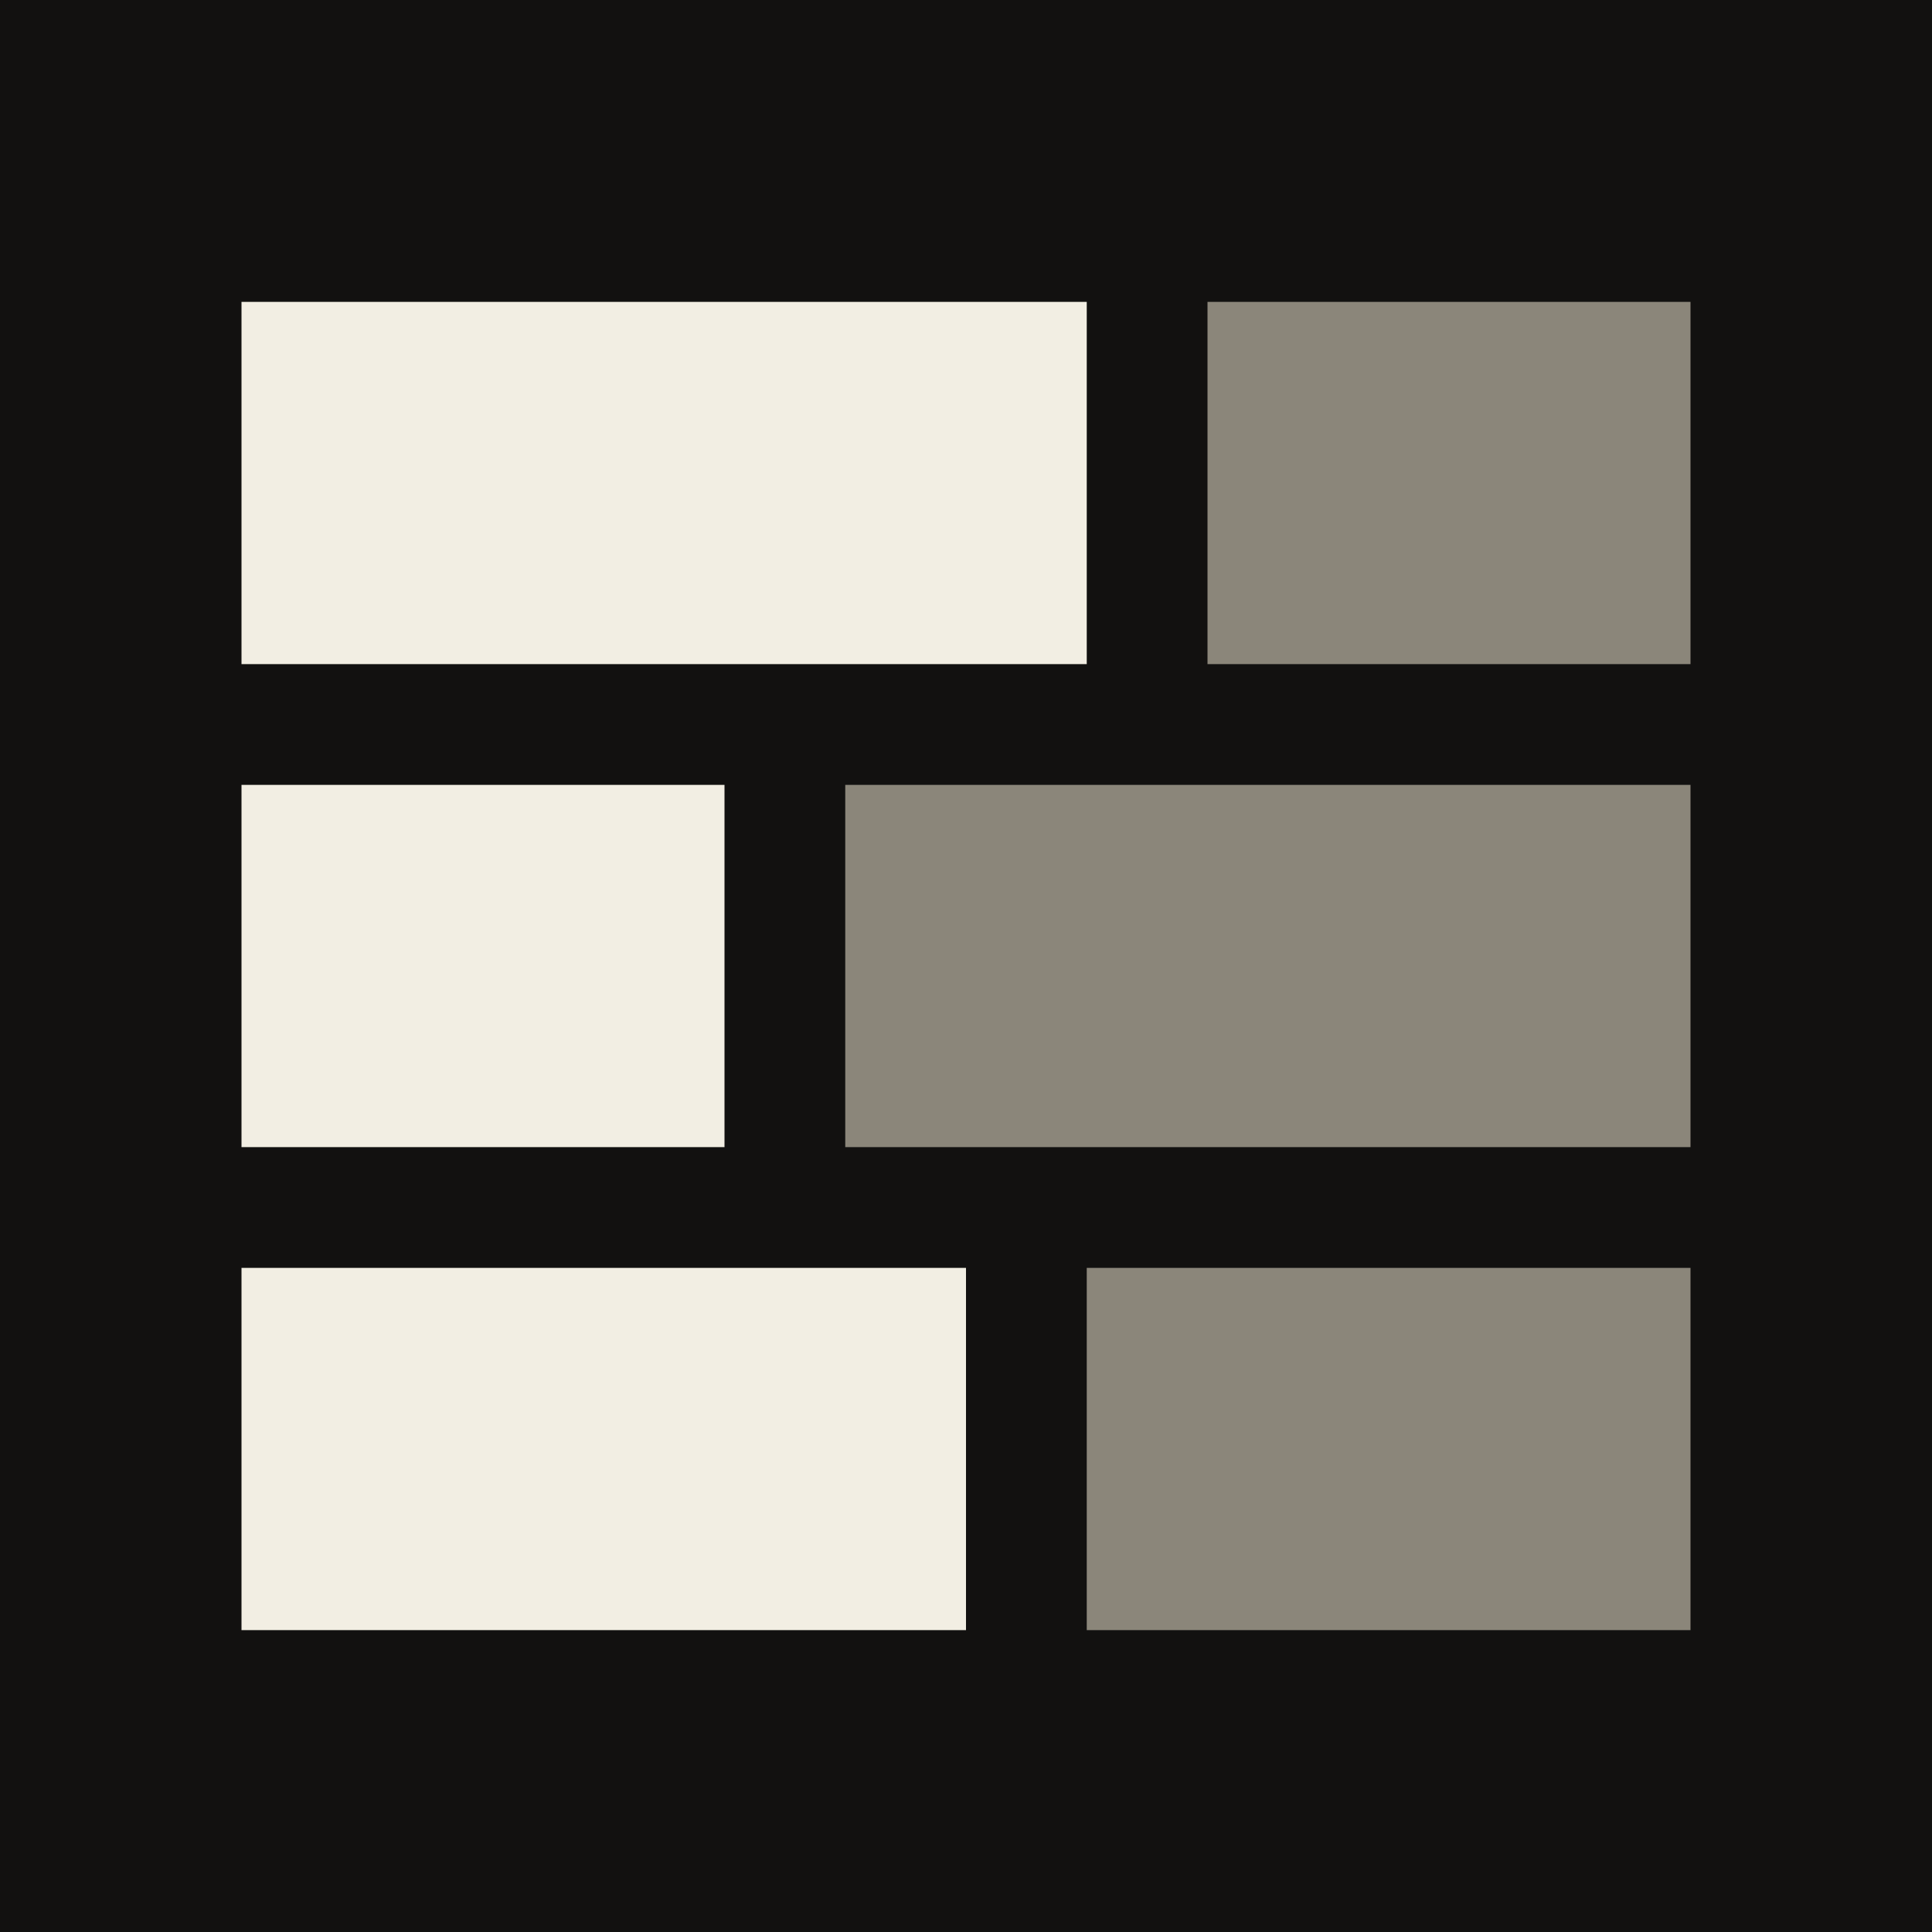
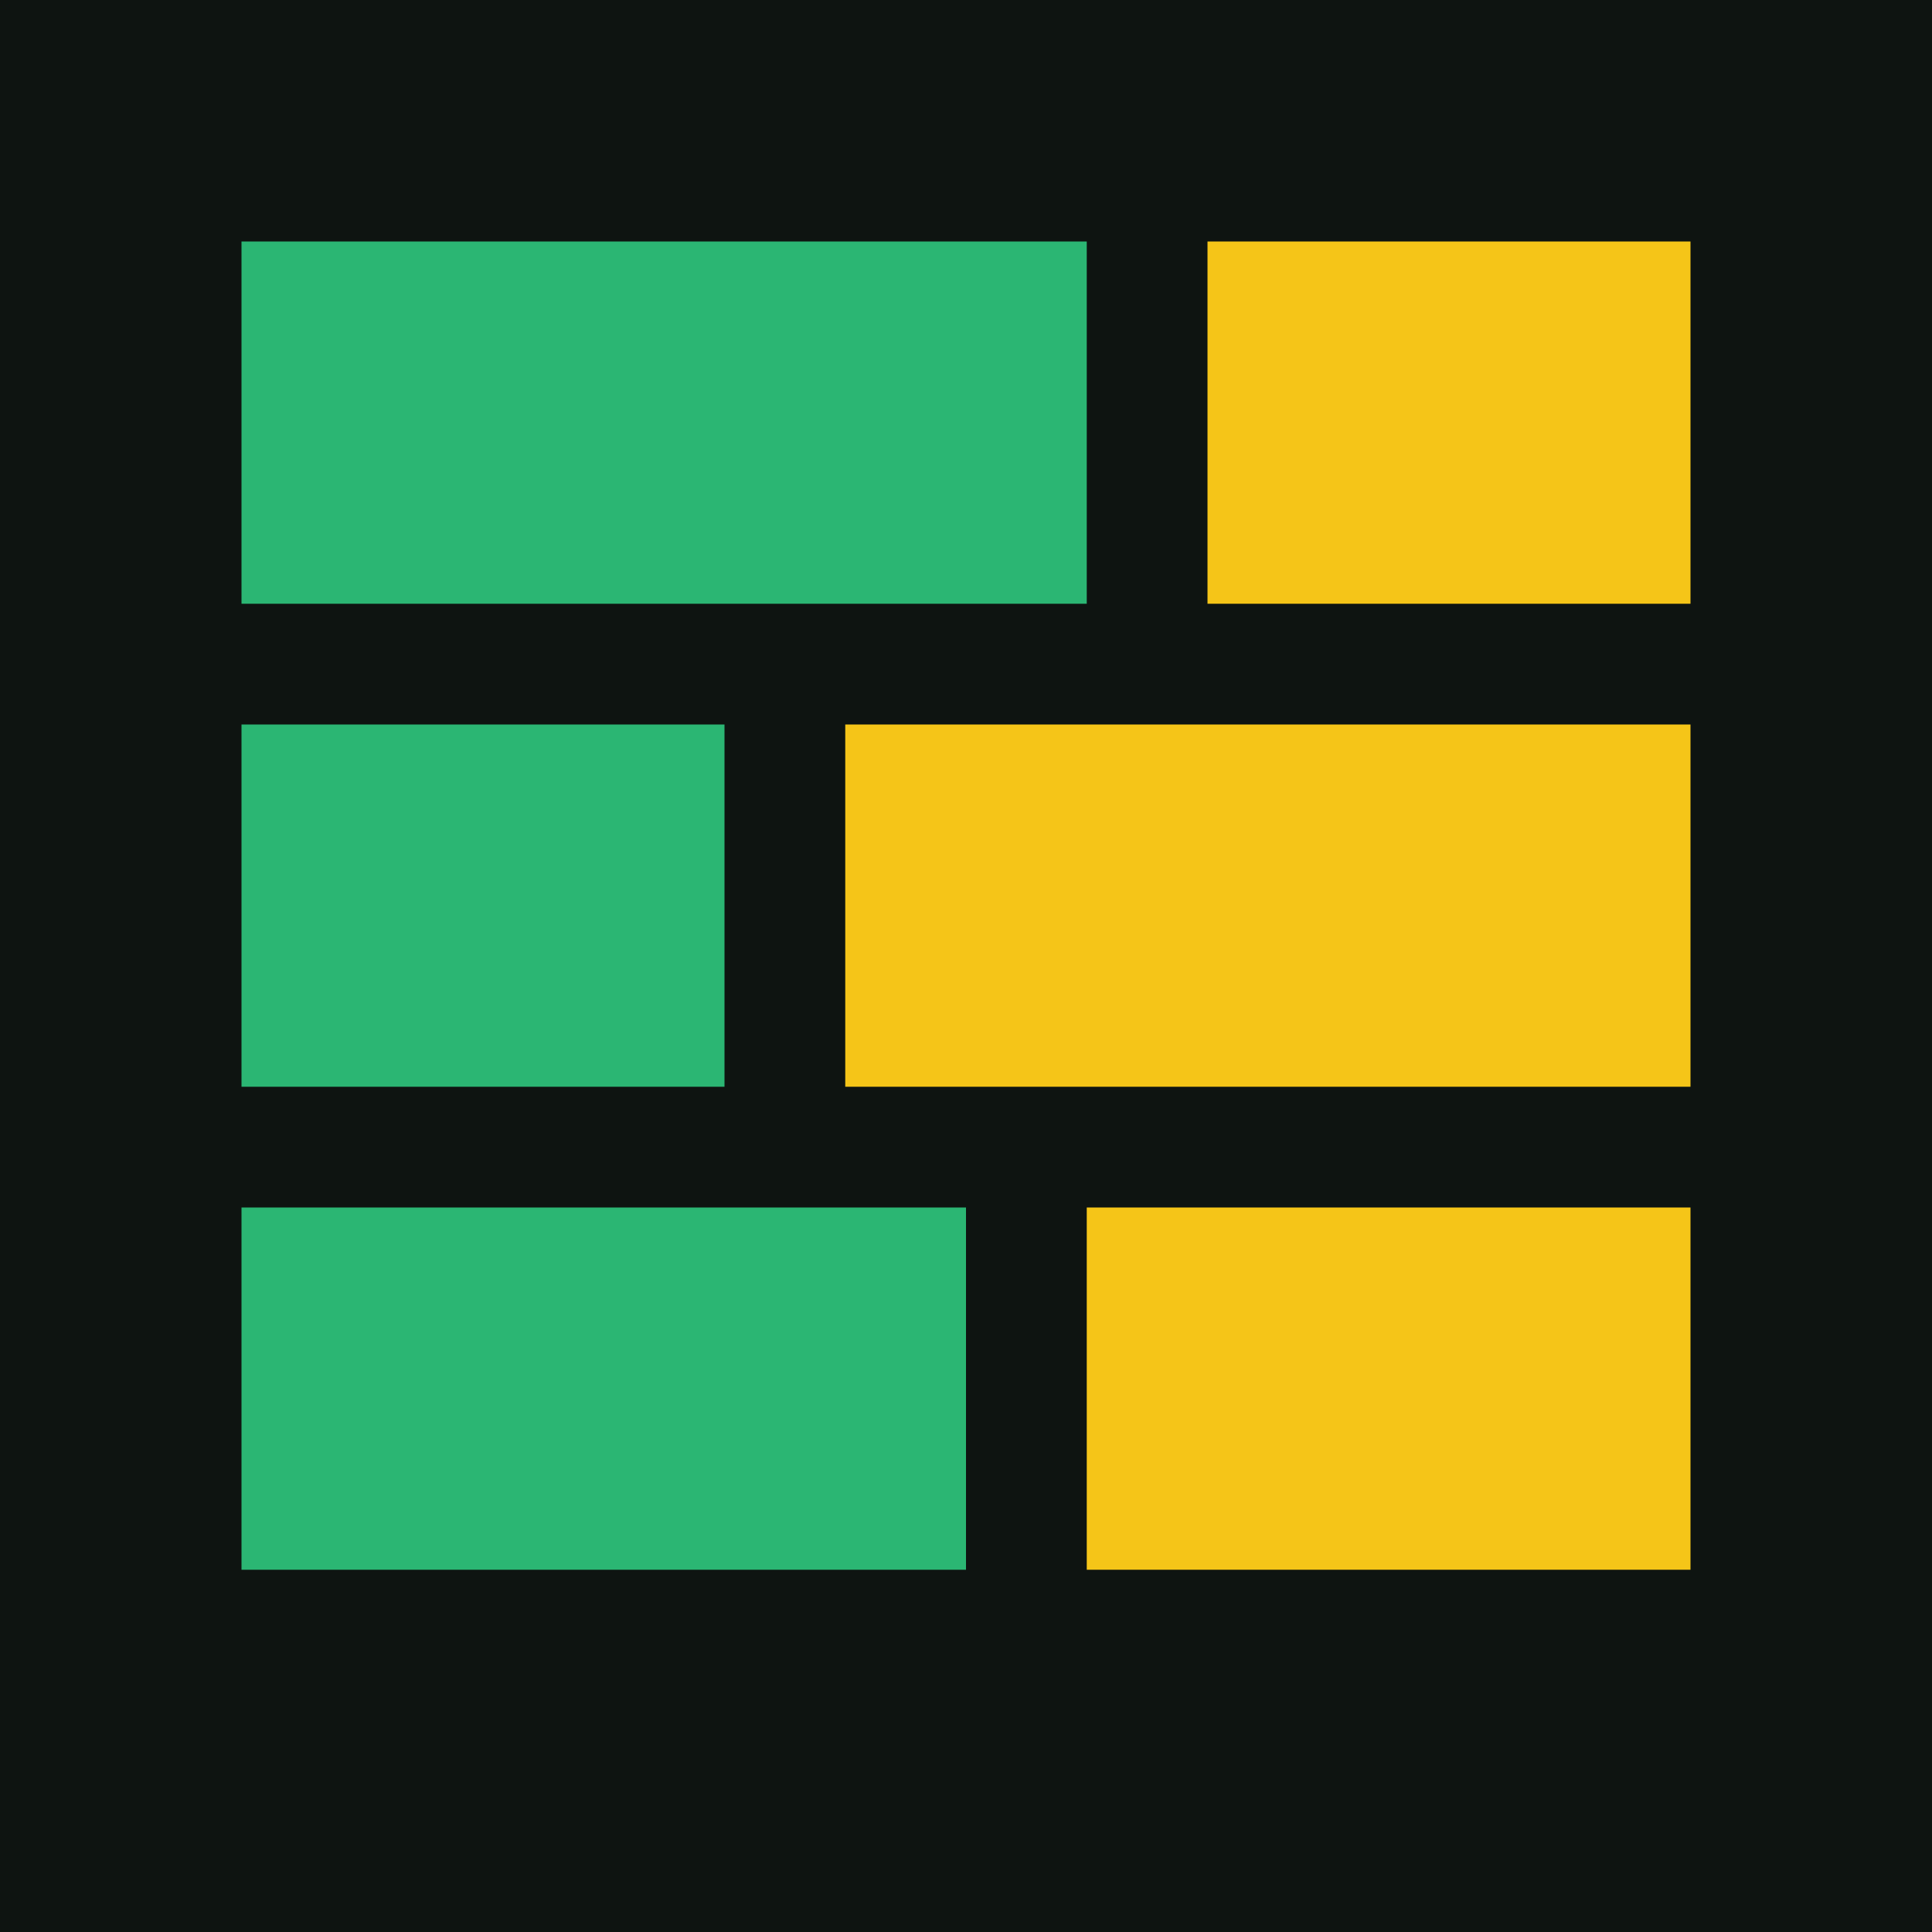
<svg xmlns="http://www.w3.org/2000/svg" viewBox="0 0 32 32">
-   <rect width="32" height="32" fill="#121110" />
-   <path fill="#F2EEE3" d="M4 5h14v6H4zM4 13h8v6H4zM4 21h12v6H4z" />
-   <path fill="#8B867A" d="M20 5h8v6h-8zM14 13h14v6H14zM18 21h10v6H18z" />
+   <rect width="32" height="32" fill="#0E1411" />
+   <path fill="#2BB673" d="M4 4h14v6H4zM4 12h8v6H4zM4 20h12v6H4z" />
+   <path fill="#F5C518" d="M20 4h8v6h-8zM14 12h14v6H14zM18 20h10v6H18z" />
</svg>
